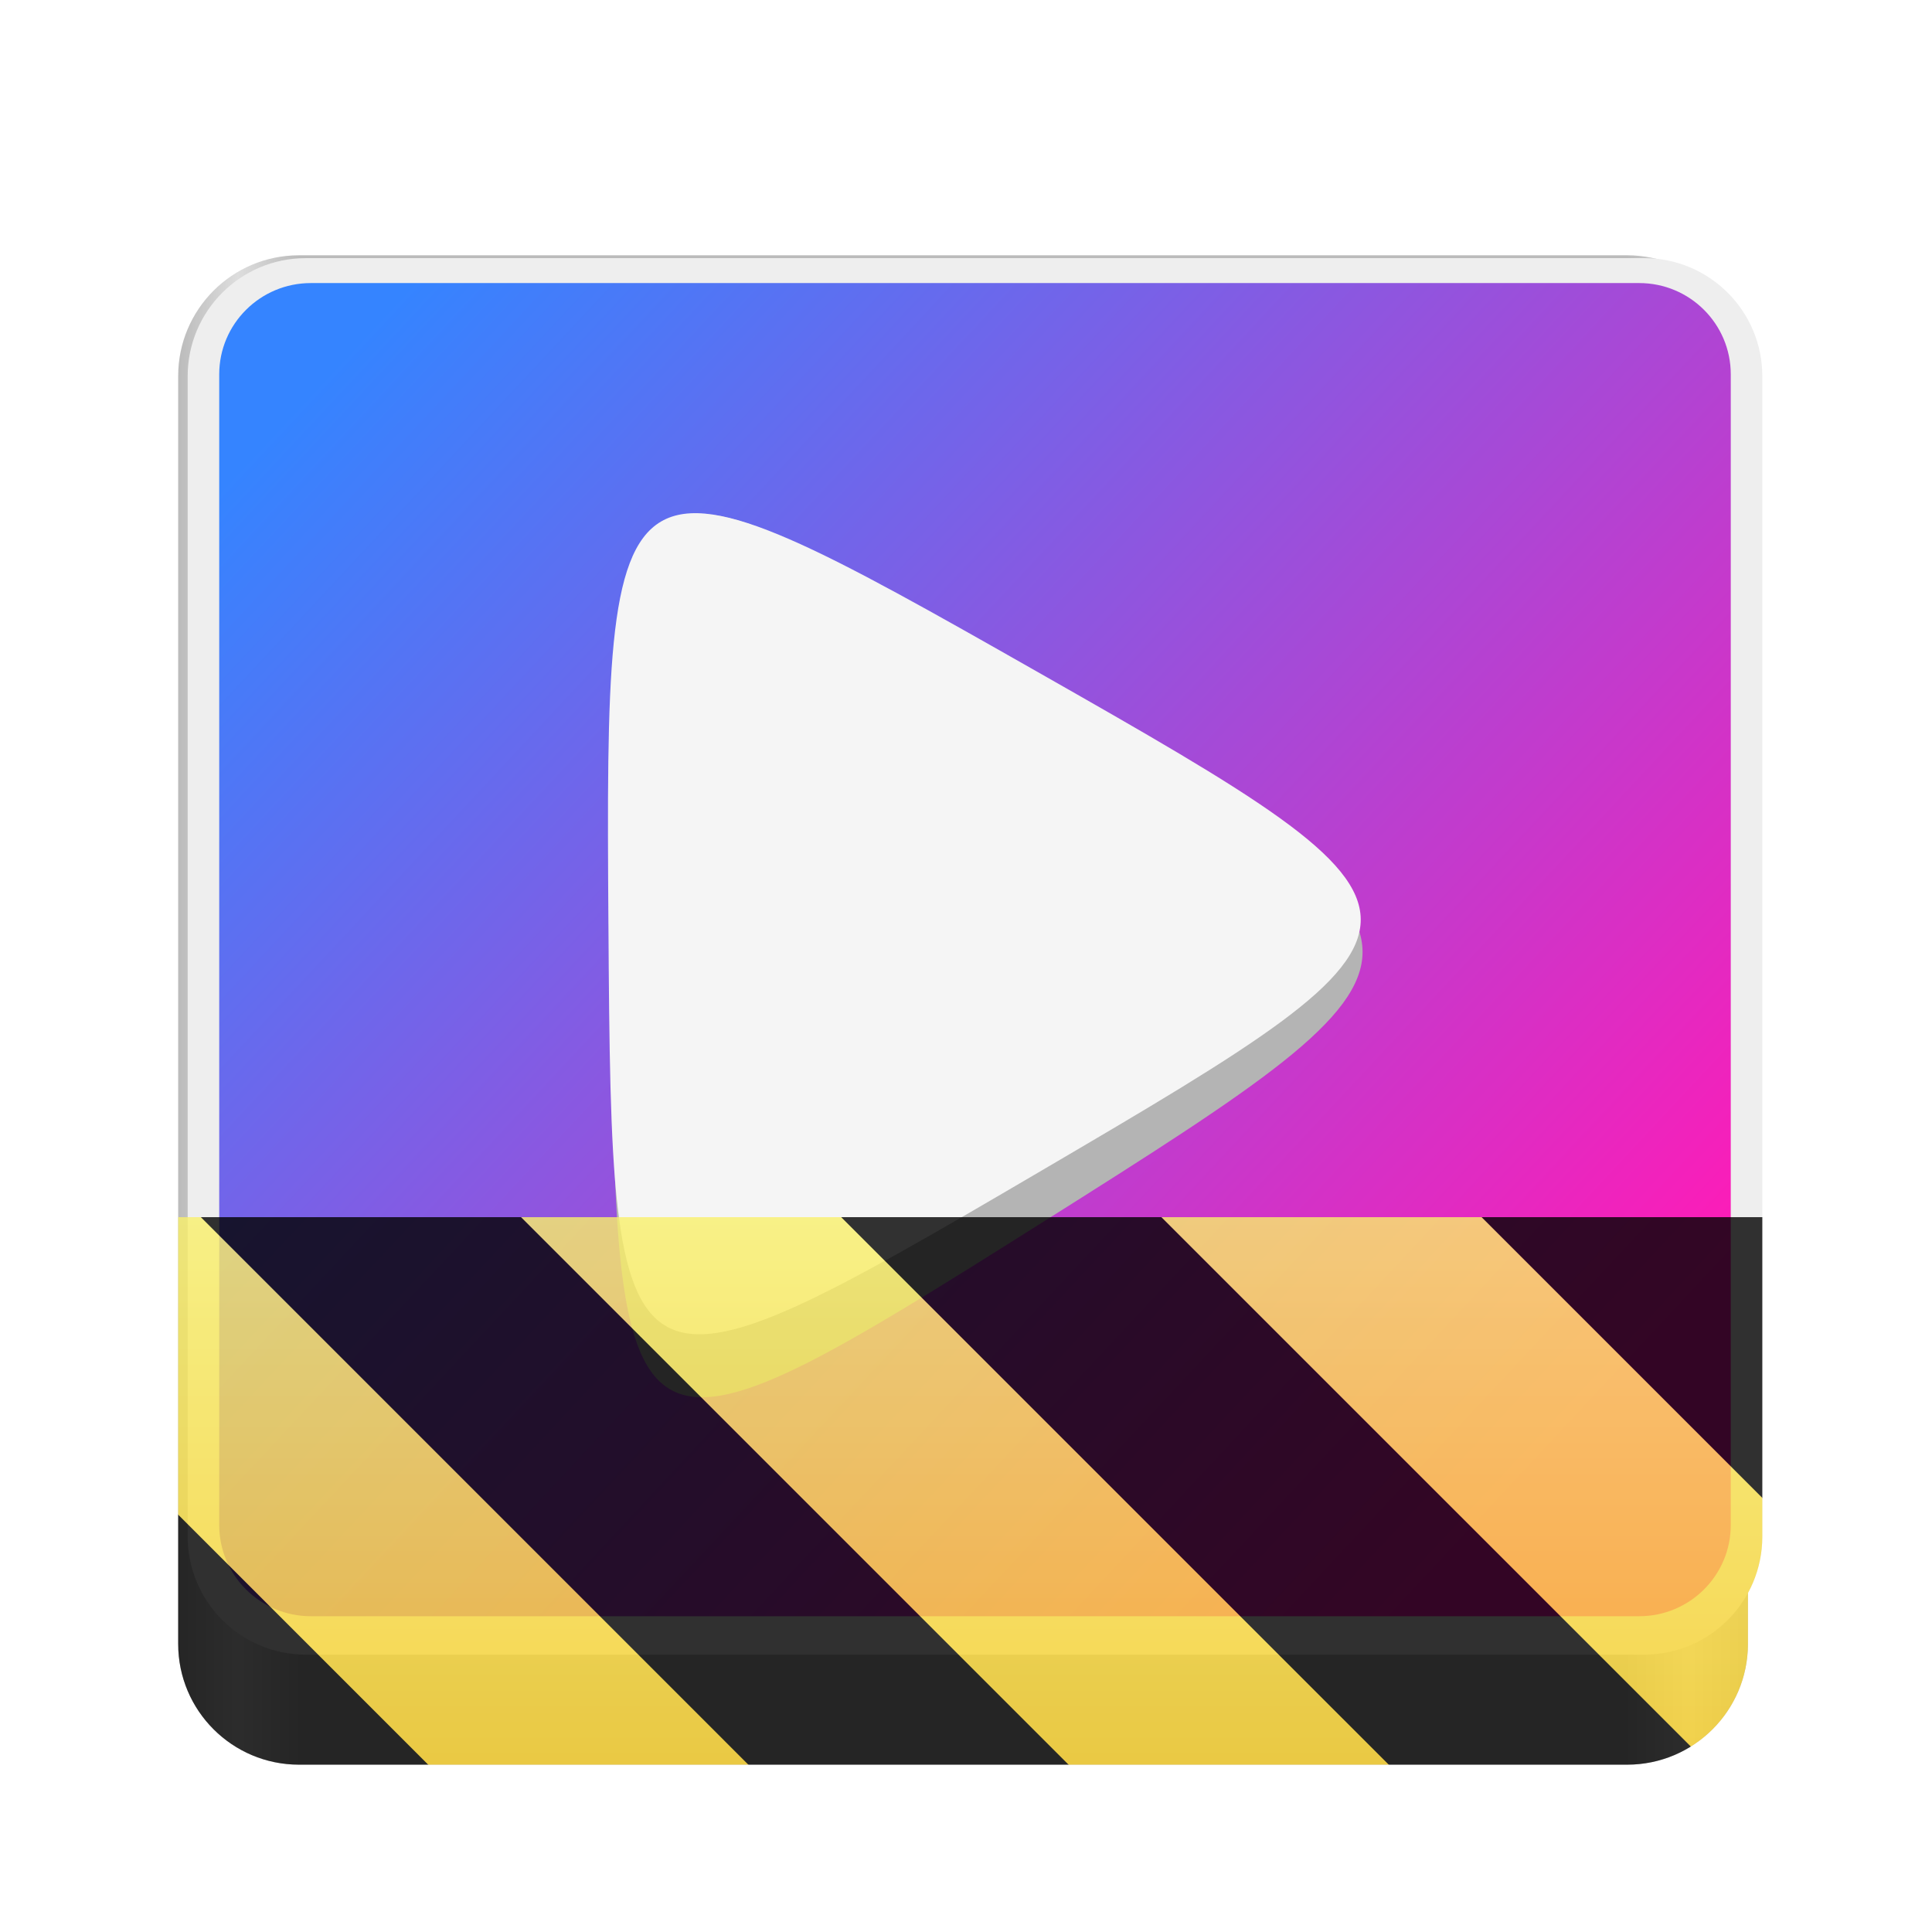
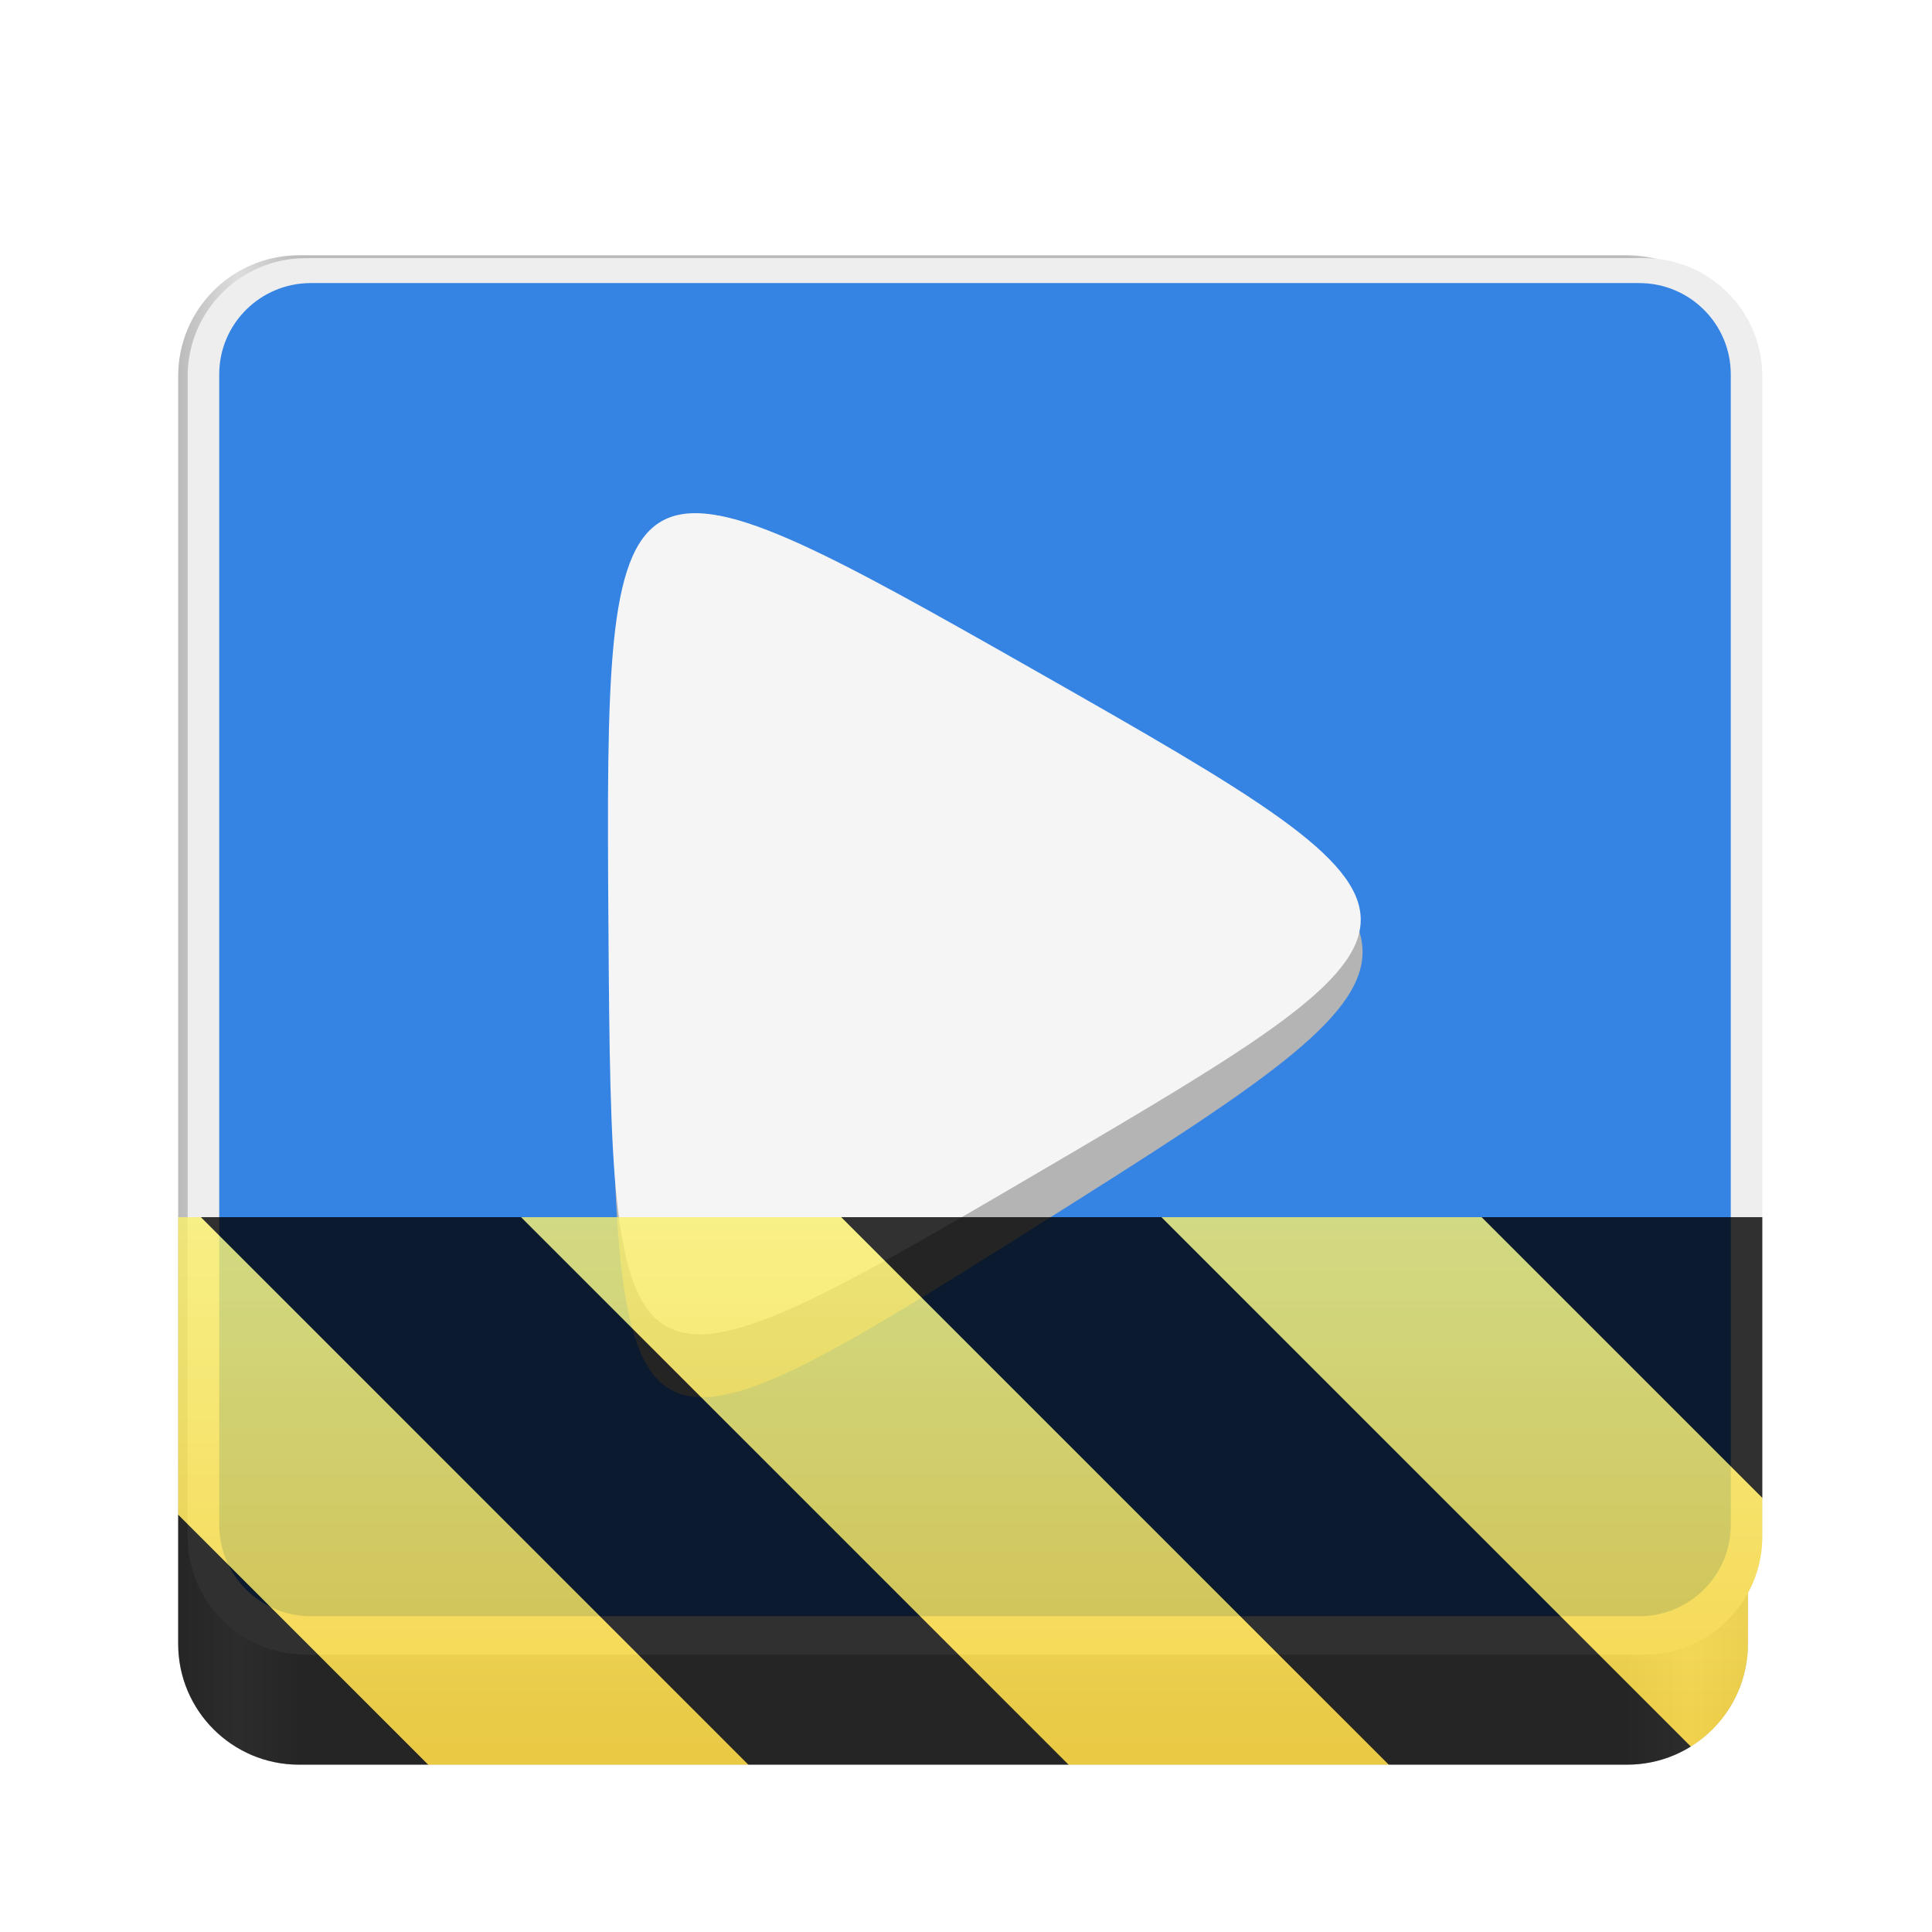
<svg xmlns="http://www.w3.org/2000/svg" height="128px" viewBox="0 0 128 128" width="128px">
  <filter id="a" height="100%" width="100%" x="0%" y="0%">
    <feColorMatrix color-interpolation-filters="sRGB" values="0 0 0 0 1 0 0 0 0 1 0 0 0 0 1 0 0 0 1 0" />
  </filter>
  <linearGradient id="b" gradientTransform="matrix(0.232143 0 0 0.328947 -8.763367 264.7426)" gradientUnits="userSpaceOnUse" x1="88.596" x2="536.596" y1="-449.394" y2="-449.394">
    <stop offset="0" stop-color="#bbbbbb" />
    <stop offset="0.038" stop-color="#dddddd" />
    <stop offset="0.077" stop-color="#bbbbbb" />
    <stop offset="0.923" stop-color="#bbbbbb" />
    <stop offset="0.962" stop-color="#dddddd" />
    <stop offset="1" stop-color="#bbbbbb" />
  </linearGradient>
-   <linearGradient id="c" gradientTransform="matrix(0.978042 0 0 0.974175 362.0522 -166.2179)" gradientUnits="userSpaceOnUse" x1="-352.04" x2="-256.436" y1="190.377" y2="279.249">
-     <stop offset="0.052" stop-color="#3584ff" />
-     <stop offset="0.9" stop-color="#ff1bb7" />
-   </linearGradient>
+   <clipPath id="c">
+     <rect height="128" width="128" />
+   </clipPath>
  <clipPath id="d">
    <rect height="128" width="128" />
  </clipPath>
-   <clipPath id="e">
-     <rect height="128" width="128" />
-   </clipPath>
-   <mask id="f">
+   <mask id="e">
    <g filter="url(#a)">
-       <g clip-path="url(#e)" filter="url(#a)">
-         <g clip-path="url(#d)">
+       <g clip-path="url(#d)" filter="url(#a)">
+         <g clip-path="url(#c)">
          <path d="m 19.805 16.914 h 88 c 4.418 0 8 3.582 8 8 v 84 c 0 4.418 -3.582 8 -8 8 h -88 c -4.418 0 -8 -3.582 -8 -8 v -84 c 0 -4.418 3.582 -8 8 -8 z m 0 0" fill="url(#b)" />
          <path d="m 20.258 17.102 h 88.676 c 4.32 0 7.824 3.504 7.824 7.824 v 76.875 c 0 4.32 -3.504 7.824 -7.824 7.824 h -88.676 c -4.32 0 -7.824 -3.504 -7.824 -7.824 v -76.875 c 0 -4.32 3.504 -7.824 7.824 -7.824 z m 0 0" fill="#eeeeee" />
-           <path d="m 20.594 18.754 h 88.008 c 3.352 0 6.066 2.707 6.066 6.047 v 76.234 c 0 3.336 -2.715 6.043 -6.066 6.043 h -88.008 c -3.352 0 -6.07 -2.707 -6.07 -6.043 v -76.234 c 0 -3.34 2.719 -6.047 6.07 -6.047 z m 0 0" fill="url(#c)" />
+           <path d="m 20.594 18.754 h 88.008 c 3.352 0 6.066 2.707 6.066 6.047 v 76.234 c 0 3.336 -2.715 6.043 -6.066 6.043 h -88.008 c -3.352 0 -6.07 -2.707 -6.07 -6.043 v -76.234 c 0 -3.34 2.719 -6.047 6.07 -6.047 z m 0 0" fill="#3584e4" />
          <path d="m 40.523 63.344 c -0.18 -35.211 0.062 -35.367 28.441 -17.93 s 28.383 17.742 0.184 35.516 c -28.203 17.773 -28.449 17.625 -28.625 -17.586 z m 0 0" fill="#b4b4b4" />
          <path d="m 40.309 61.238 c -0.219 -32.727 0.027 -32.867 28.477 -16.695 c 28.449 16.176 28.453 16.461 0.219 33.012 c -28.23 16.551 -28.48 16.41 -28.695 -16.316 z m 0 0" fill="#f5f5f5" />
        </g>
      </g>
    </g>
  </mask>
-   <mask id="g">
+   <mask id="f">
    <g filter="url(#a)">
      <rect fill-opacity="0.8" height="184.32" width="184.32" x="-28.16" y="-28.16" />
    </g>
  </mask>
-   <linearGradient id="h" gradientTransform="matrix(0 0.37 -0.98462 0 295.385 -30.36)" gradientUnits="userSpaceOnUse" x1="300" x2="428" y1="235" y2="235">
+   <linearGradient id="g" gradientTransform="matrix(0 0.37 -0.98462 0 295.385 -30.36)" gradientUnits="userSpaceOnUse" x1="300" x2="428" y1="235" y2="235">
    <stop offset="0" stop-color="#f9f06b" />
    <stop offset="1" stop-color="#f5c211" />
  </linearGradient>
-   <clipPath id="i">
+   <clipPath id="h">
    <rect height="128" width="128" />
  </clipPath>
-   <clipPath id="j">
+   <clipPath id="i">
    <rect height="128" width="128" />
  </clipPath>
  <path d="m 19.805 16.914 h 88 c 4.418 0 8 3.582 8 8 v 84 c 0 4.418 -3.582 8 -8 8 h -88 c -4.418 0 -8 -3.582 -8 -8 v -84 c 0 -4.418 3.582 -8 8 -8 z m 0 0" fill="url(#b)" />
  <path d="m 20.258 17.102 h 88.676 c 4.32 0 7.824 3.504 7.824 7.824 v 76.875 c 0 4.32 -3.504 7.824 -7.824 7.824 h -88.676 c -4.32 0 -7.824 -3.504 -7.824 -7.824 v -76.875 c 0 -4.32 3.504 -7.824 7.824 -7.824 z m 0 0" fill="#eeeeee" />
-   <path d="m 20.594 18.754 h 88.008 c 3.352 0 6.066 2.707 6.066 6.047 v 76.234 c 0 3.336 -2.715 6.043 -6.066 6.043 h -88.008 c -3.352 0 -6.07 -2.707 -6.07 -6.043 v -76.234 c 0 -3.34 2.719 -6.047 6.07 -6.047 z m 0 0" fill="url(#c)" />
+   <path d="m 20.594 18.754 h 88.008 c 3.352 0 6.066 2.707 6.066 6.047 v 76.234 c 0 3.336 -2.715 6.043 -6.066 6.043 h -88.008 c -3.352 0 -6.07 -2.707 -6.07 -6.043 v -76.234 c 0 -3.34 2.719 -6.047 6.07 -6.047 z m 0 0" fill="#3584e4" />
  <path d="m 40.523 63.344 c -0.18 -35.211 0.062 -35.367 28.441 -17.93 s 28.383 17.742 0.184 35.516 c -28.203 17.773 -28.449 17.625 -28.625 -17.586 z m 0 0" fill="#b4b4b4" />
  <path d="m 40.309 61.238 c -0.219 -32.727 0.027 -32.867 28.477 -16.695 c 28.449 16.176 28.453 16.461 0.219 33.012 c -28.23 16.551 -28.48 16.41 -28.695 -16.316 z m 0 0" fill="#f5f5f5" />
-   <g mask="url(#f)">
-     <g clip-path="url(#j)">
-       <g mask="url(#g)">
-         <g clip-path="url(#i)">
-           <path d="m 128 80.641 v 47.359 h -128 v -47.359 z m 0 0" fill="url(#h)" />
+   <g mask="url(#e)">
+     <g clip-path="url(#i)">
+       <g mask="url(#f)">
+         <g clip-path="url(#h)">
+           <path d="m 128 80.641 v 47.359 h -128 v -47.359 z m 0 0" fill="url(#g)" />
          <path d="m 13.309 80.641 l 47.355 47.359 h 21.215 l -47.359 -47.359 z m 42.422 0 l 47.363 47.359 h 21.215 l -47.363 -47.359 z m 42.43 0 l 29.84 29.84 v -21.211 l -8.629 -8.629 z m -98.16 7.906 v 21.215 l 18.238 18.238 h 21.215 z m 0 0" />
        </g>
      </g>
    </g>
  </g>
</svg>
